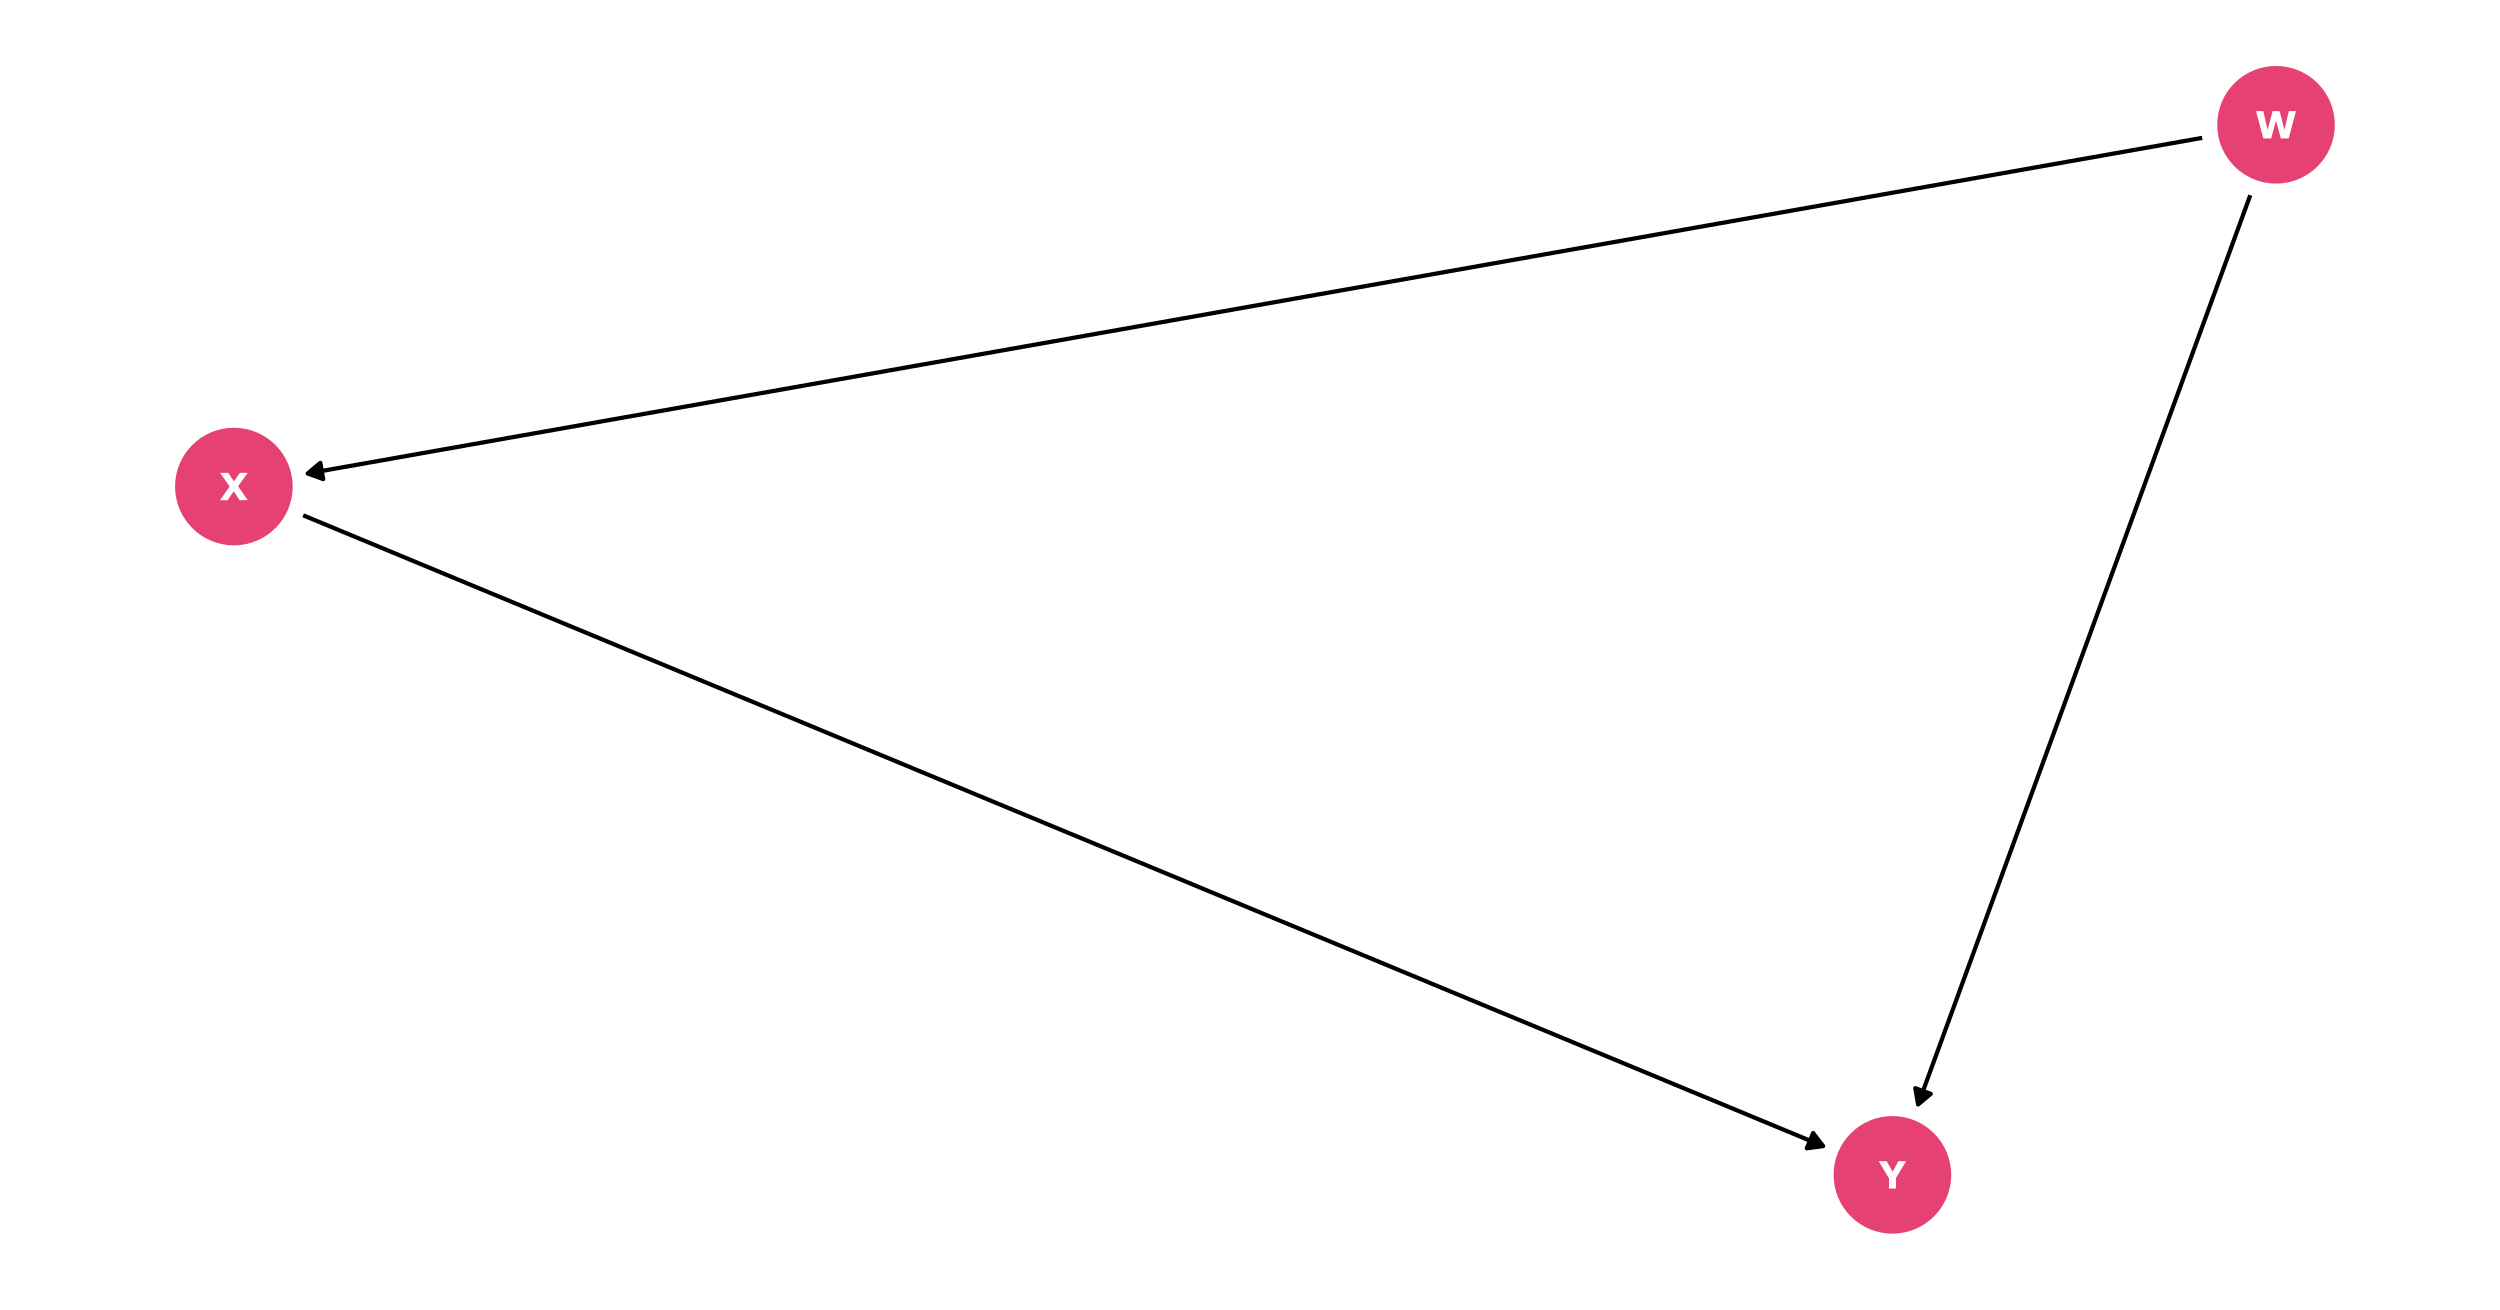
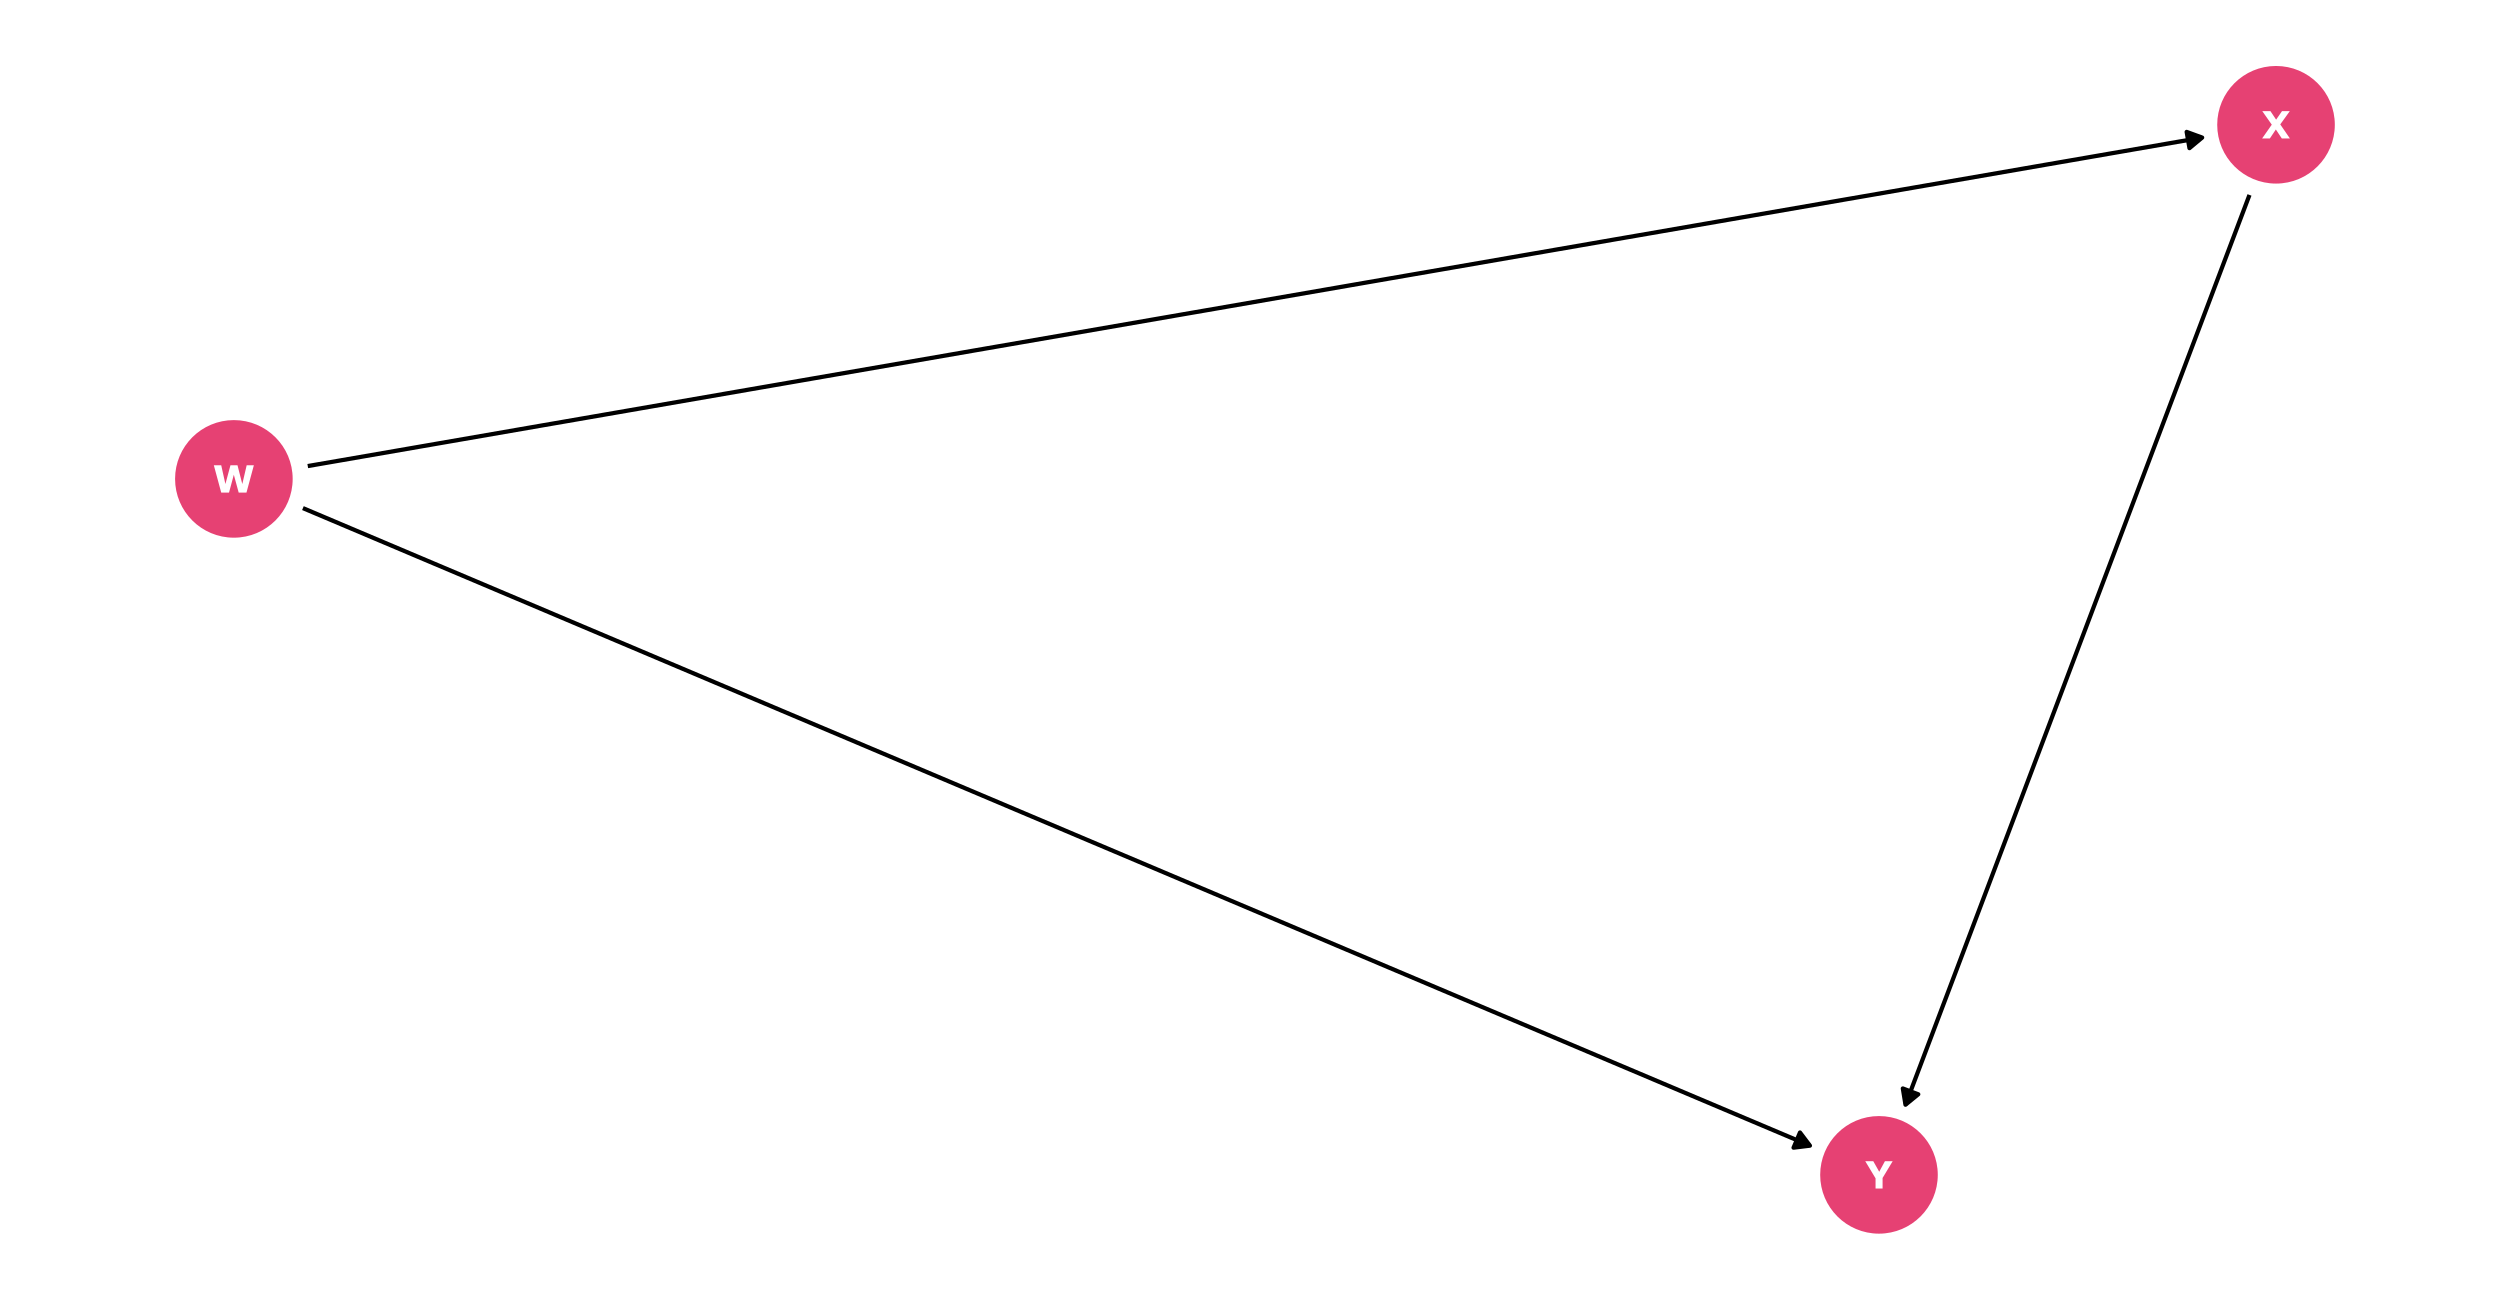
<svg xmlns="http://www.w3.org/2000/svg" xmlns:xlink="http://www.w3.org/1999/xlink" width="756pt" height="396pt" viewBox="0 0 756 396" version="1.1">
  <defs>
    <g>
      <symbol overflow="visible" id="glyph0-0">
        <path style="stroke:none;" d="M 1.422 0 L 1.422 -8.531 L 9.953 -8.531 L 9.953 0 Z M 2.141 -0.719 L 9.25 -0.719 L 9.25 -7.828 L 2.141 -7.828 Z M 2.141 -0.719 " />
      </symbol>
      <symbol overflow="visible" id="glyph0-1">
        <path style="stroke:none;" d="M 12.469 -8.266 L 10.234 0 L 7.875 0 L 6.406 -5.391 L 4.953 0 L 2.594 0 L 0.359 -8.266 L 2.594 -8.266 L 3.859 -2.578 L 5.391 -8.266 L 7.516 -8.266 L 8.969 -2.578 L 10.297 -8.266 Z M 12.469 -8.266 " />
      </symbol>
      <symbol overflow="visible" id="glyph0-2">
        <path style="stroke:none;" d="M 8.547 0 L 6.094 0 L 4.297 -2.719 L 2.484 0 L 0.141 0 L 3.062 -4.172 L 0.188 -8.266 L 2.656 -8.266 L 4.375 -5.688 L 6.156 -8.266 L 8.516 -8.266 L 5.625 -4.25 Z M 8.547 0 " />
      </symbol>
      <symbol overflow="visible" id="glyph0-3">
        <path style="stroke:none;" d="M 8.328 -8.266 L 5.281 -3.203 L 5.281 0 L 3.156 0 L 3.156 -3.094 L 0.047 -8.266 L 2.469 -8.266 L 4.266 -5.078 L 5.984 -8.266 Z M 8.328 -8.266 " />
      </symbol>
    </g>
  </defs>
  <g id="surface24">
    <rect x="0" y="0" width="756" height="396" style="fill:rgb(100%,100%,100%);fill-opacity:1;stroke:none;" />
+     <path style="fill-rule:nonzero;fill:rgb(90.196%,25.49%,45.098%);fill-opacity:1;stroke-width:0.709;stroke-linecap:round;stroke-linejoin:round;stroke:rgb(90.196%,25.49%,45.098%);stroke-opacity:1;stroke-miterlimit:10;" d="M 88.148 144.816 C 88.148 154.441 80.344 162.242 70.723 162.242 C 61.098 162.242 53.297 154.441 53.297 144.816 C 53.297 135.191 61.098 127.391 70.723 127.391 C 80.344 127.391 88.148 135.191 88.148 144.816 " />
    <path style="fill-rule:nonzero;fill:rgb(90.196%,25.49%,45.098%);fill-opacity:1;stroke-width:0.709;stroke-linecap:round;stroke-linejoin:round;stroke:rgb(90.196%,25.49%,45.098%);stroke-opacity:1;stroke-miterlimit:10;" d="M 705.695 37.73 C 705.695 47.355 697.891 55.16 688.27 55.16 C 678.645 55.16 670.84 47.355 670.84 37.73 C 670.84 28.109 678.645 20.305 688.27 20.305 C 697.891 20.305 705.695 28.109 705.695 37.73 " />
-     <path style="fill-rule:nonzero;fill:rgb(90.196%,25.49%,45.098%);fill-opacity:1;stroke-width:0.709;stroke-linecap:round;stroke-linejoin:round;stroke:rgb(90.196%,25.49%,45.098%);stroke-opacity:1;stroke-miterlimit:10;" d="M 88.148 147.133 C 88.148 156.758 80.344 164.559 70.723 164.559 C 61.098 164.559 53.297 156.758 53.297 147.133 C 53.297 137.508 61.098 129.707 70.723 129.707 C 80.344 129.707 88.148 137.508 88.148 147.133 " />
-     <path style="fill-rule:nonzero;fill:rgb(90.196%,25.49%,45.098%);fill-opacity:1;stroke-width:0.709;stroke-linecap:round;stroke-linejoin:round;stroke:rgb(90.196%,25.49%,45.098%);stroke-opacity:1;stroke-miterlimit:10;" d="M 589.688 355.277 C 589.688 364.902 581.887 372.703 572.262 372.703 C 562.637 372.703 554.836 364.902 554.836 355.277 C 554.836 345.656 562.637 337.852 572.262 337.852 C 581.887 337.852 589.688 345.656 589.688 355.277 " />
-     <path style="fill:none;stroke-width:1.28;stroke-linecap:butt;stroke-linejoin:round;stroke:rgb(0%,0%,0%);stroke-opacity:1;stroke-miterlimit:1;" d="M 665.938 41.688 L 663.316 42.152 L 638.363 46.574 L 632.129 47.68 L 625.891 48.781 L 582.223 56.52 L 575.988 57.625 L 569.75 58.727 L 526.082 66.465 L 519.848 67.57 L 513.609 68.672 L 469.941 76.41 L 463.707 77.516 L 457.469 78.621 L 451.23 79.723 L 413.801 86.355 L 407.566 87.461 L 401.328 88.566 L 395.09 89.668 L 357.66 96.301 L 351.426 97.406 L 338.949 99.617 L 332.711 100.719 L 301.52 106.246 L 295.285 107.352 L 282.809 109.562 L 276.57 110.664 L 245.379 116.191 L 239.145 117.297 L 226.668 119.508 L 220.43 120.609 L 189.238 126.137 L 183.004 127.242 L 164.289 130.559 L 158.051 131.66 L 133.098 136.082 L 126.863 137.188 L 108.148 140.504 L 101.91 141.605 L 95.672 142.711 L 93.051 143.176 " />
-     <path style="fill-rule:nonzero;fill:rgb(0%,0%,0%);fill-opacity:1;stroke-width:1.28;stroke-linecap:butt;stroke-linejoin:round;stroke:rgb(0%,0%,0%);stroke-opacity:1;stroke-miterlimit:1;" d="M 96.863 139.973 L 93.051 143.176 L 97.734 144.875 Z M 96.863 139.973 " />
-     <path style="fill:none;stroke-width:1.28;stroke-linecap:butt;stroke-linejoin:round;stroke:rgb(0%,0%,0%);stroke-opacity:1;stroke-miterlimit:1;" d="M 680.484 59.031 L 680.066 60.184 L 678.895 63.395 L 670.691 85.844 L 669.52 89.055 L 661.316 111.504 L 660.145 114.715 L 653.113 133.957 L 651.941 137.168 L 643.738 159.617 L 642.566 162.828 L 641.398 166.035 L 634.367 185.277 L 633.195 188.488 L 626.164 207.73 L 624.992 210.941 L 616.789 233.391 L 615.617 236.602 L 607.414 259.051 L 606.242 262.262 L 599.211 281.504 L 598.039 284.715 L 593.352 297.543 L 592.184 300.75 L 589.84 307.164 L 588.668 310.375 L 580.465 332.824 L 580.043 333.98 " />
-     <path style="fill-rule:nonzero;fill:rgb(0%,0%,0%);fill-opacity:1;stroke-width:1.28;stroke-linecap:butt;stroke-linejoin:round;stroke:rgb(0%,0%,0%);stroke-opacity:1;stroke-miterlimit:1;" d="M 579.184 329.07 L 580.043 333.98 L 583.863 330.781 Z M 579.184 329.07 " />
-     <path style="fill:none;stroke-width:1.28;stroke-linecap:butt;stroke-linejoin:round;stroke:rgb(0%,0%,0%);stroke-opacity:1;stroke-miterlimit:1;" d="M 91.668 155.824 L 96.051 157.645 L 101.117 159.746 L 106.184 161.852 L 121.383 168.156 L 126.449 170.262 L 131.516 172.363 L 136.578 174.465 L 141.645 176.566 L 146.711 178.672 L 166.977 187.078 L 172.043 189.184 L 187.242 195.488 L 192.305 197.594 L 207.504 203.898 L 212.57 206.004 L 227.77 212.309 L 232.836 214.414 L 248.035 220.719 L 253.098 222.82 L 258.164 224.926 L 273.363 231.23 L 278.43 233.336 L 293.629 239.641 L 298.695 241.746 L 303.762 243.848 L 308.824 245.949 L 313.891 248.051 L 318.957 250.156 L 334.156 256.461 L 339.223 258.566 L 359.488 266.973 L 364.555 269.078 L 369.617 271.18 L 379.75 275.383 L 384.816 277.488 L 400.016 283.793 L 405.082 285.898 L 420.281 292.203 L 425.344 294.309 L 445.609 302.715 L 450.676 304.82 L 465.875 311.125 L 470.941 313.23 L 476.008 315.332 L 481.07 317.434 L 486.137 319.535 L 491.203 321.641 L 506.402 327.945 L 511.469 330.051 L 526.668 336.355 L 531.734 338.461 L 536.801 340.562 L 541.863 342.664 L 546.93 344.766 L 551.316 346.586 " />
-     <path style="fill-rule:nonzero;fill:rgb(0%,0%,0%);fill-opacity:1;stroke-width:1.28;stroke-linecap:butt;stroke-linejoin:round;stroke:rgb(0%,0%,0%);stroke-opacity:1;stroke-miterlimit:1;" d="M 546.379 347.234 L 551.316 346.586 L 548.285 342.633 Z M 546.379 347.234 " />
+     <path style="fill-rule:nonzero;fill:rgb(90.196%,25.49%,45.098%);fill-opacity:1;stroke-width:0.709;stroke-linecap:round;stroke-linejoin:round;stroke:rgb(90.196%,25.49%,45.098%);stroke-opacity:1;stroke-miterlimit:10;" d="M 585.629 355.277 C 585.629 364.902 577.828 372.703 568.203 372.703 C 558.578 372.703 550.777 364.902 550.777 355.277 C 550.777 345.656 558.578 337.852 568.203 337.852 C 577.828 337.852 585.629 345.656 585.629 355.277 " />
+     <path style="fill:none;stroke-width:1.28;stroke-linecap:butt;stroke-linejoin:round;stroke:rgb(0%,0%,0%);stroke-opacity:1;stroke-miterlimit:1;" d="M 93.066 140.941 L 95.672 140.488 L 101.91 139.41 L 126.863 135.082 L 133.098 134 L 164.289 128.59 L 170.527 127.512 L 183.004 125.348 L 189.238 124.266 L 226.668 117.773 L 232.906 116.695 L 239.145 115.613 L 245.379 114.531 L 295.285 105.875 L 301.52 104.797 L 351.426 96.141 L 357.66 95.059 L 363.898 93.98 L 407.566 86.406 L 413.801 85.324 L 426.277 83.16 L 432.516 82.082 L 463.707 76.672 L 469.941 75.59 L 488.656 72.344 L 494.895 71.266 L 519.848 66.938 L 526.082 65.855 L 557.273 60.445 L 563.512 59.367 L 575.988 57.203 L 582.223 56.121 L 619.652 49.629 L 625.891 48.551 L 632.129 47.469 L 638.363 46.387 L 663.316 42.059 L 665.926 41.605 " />
+     <path style="fill-rule:nonzero;fill:rgb(0%,0%,0%);fill-opacity:1;stroke-width:1.28;stroke-linecap:butt;stroke-linejoin:round;stroke:rgb(0%,0%,0%);stroke-opacity:1;stroke-miterlimit:1;" d="M 662.098 44.797 L 665.926 41.605 L 661.246 39.891 Z M 662.098 44.797 " />
+     <path style="fill:none;stroke-width:1.28;stroke-linecap:butt;stroke-linejoin:round;stroke:rgb(0%,0%,0%);stroke-opacity:1;stroke-miterlimit:1;" d="M 91.605 153.652 L 95.848 155.445 L 100.871 157.57 L 105.898 159.699 L 115.945 163.949 L 120.973 166.074 L 125.996 168.203 L 131.023 170.328 L 141.07 174.578 L 146.098 176.703 L 151.121 178.832 L 156.148 180.957 L 166.195 185.207 L 171.223 187.336 L 176.246 189.461 L 181.273 191.586 L 186.297 193.711 L 191.324 195.836 L 196.348 197.965 L 201.371 200.09 L 206.398 202.215 L 211.422 204.34 L 216.449 206.469 L 226.496 210.719 L 231.523 212.844 L 236.547 214.973 L 241.574 217.098 L 246.598 219.223 L 251.625 221.348 L 256.648 223.473 L 261.672 225.602 L 266.699 227.727 L 271.723 229.852 L 276.75 231.977 L 281.773 234.105 L 286.797 236.23 L 291.824 238.355 L 296.848 240.48 L 301.875 242.605 L 306.898 244.734 L 311.926 246.859 L 321.973 251.109 L 327 253.238 L 332.023 255.363 L 337.051 257.488 L 347.098 261.738 L 352.125 263.867 L 357.148 265.992 L 362.176 268.117 L 367.199 270.242 L 372.227 272.371 L 382.273 276.621 L 387.301 278.746 L 392.324 280.875 L 397.352 283 L 407.398 287.25 L 412.426 289.375 L 417.449 291.504 L 422.477 293.629 L 427.5 295.754 L 432.527 297.879 L 437.551 300.008 L 442.574 302.133 L 447.602 304.258 L 452.625 306.383 L 457.652 308.508 L 462.676 310.637 L 467.699 312.762 L 472.727 314.887 L 477.75 317.012 L 482.777 319.141 L 487.801 321.266 L 492.828 323.391 L 502.875 327.641 L 507.902 329.77 L 512.926 331.895 L 517.953 334.02 L 522.977 336.145 L 528 338.273 L 533.027 340.398 L 538.051 342.523 L 543.078 344.648 L 547.316 346.445 " />
+     <path style="fill-rule:nonzero;fill:rgb(0%,0%,0%);fill-opacity:1;stroke-width:1.28;stroke-linecap:butt;stroke-linejoin:round;stroke:rgb(0%,0%,0%);stroke-opacity:1;stroke-miterlimit:1;" d="M 542.375 347.055 L 547.316 346.445 L 544.316 342.469 Z M 542.375 347.055 " />
+     <path style="fill:none;stroke-width:1.28;stroke-linecap:butt;stroke-linejoin:round;stroke:rgb(0%,0%,0%);stroke-opacity:1;stroke-miterlimit:1;" d="M 680.246 58.945 L 679.777 60.184 L 678.566 63.395 L 677.352 66.602 L 676.141 69.809 L 674.926 73.016 L 673.715 76.223 L 672.5 79.43 L 671.289 82.637 L 670.074 85.844 L 668.863 89.055 L 667.652 92.262 L 666.438 95.469 L 665.227 98.676 L 664.012 101.883 L 662.801 105.09 L 661.586 108.297 L 660.375 111.504 L 659.16 114.715 L 657.949 117.922 L 656.734 121.129 L 655.523 124.336 L 654.309 127.543 L 653.098 130.75 L 651.883 133.957 L 650.672 137.168 L 649.457 140.375 L 648.246 143.582 L 647.031 146.789 L 644.609 153.203 L 643.395 156.41 L 642.184 159.617 L 640.969 162.828 L 639.758 166.035 L 638.543 169.242 L 637.332 172.449 L 636.117 175.656 L 634.906 178.863 L 633.691 182.07 L 632.48 185.277 L 631.266 188.488 L 630.055 191.695 L 628.84 194.902 L 627.629 198.109 L 626.414 201.316 L 623.992 207.73 L 622.777 210.941 L 621.566 214.148 L 620.352 217.355 L 619.141 220.562 L 617.926 223.77 L 616.715 226.977 L 615.5 230.184 L 614.289 233.391 L 613.074 236.602 L 611.863 239.809 L 610.648 243.016 L 609.438 246.223 L 608.223 249.43 L 607.012 252.637 L 605.797 255.844 L 604.586 259.051 L 603.371 262.262 L 600.949 268.676 L 599.734 271.883 L 598.523 275.09 L 597.309 278.297 L 596.098 281.504 L 594.883 284.715 L 593.672 287.922 L 592.457 291.129 L 591.246 294.336 L 590.031 297.543 L 588.82 300.75 L 587.605 303.957 L 586.395 307.164 L 585.18 310.375 L 583.969 313.582 L 582.754 316.789 L 580.332 323.203 L 579.117 326.41 L 577.906 329.617 L 576.691 332.824 L 576.223 334.066 " />
+     <path style="fill-rule:nonzero;fill:rgb(0%,0%,0%);fill-opacity:1;stroke-width:1.28;stroke-linecap:butt;stroke-linejoin:round;stroke:rgb(0%,0%,0%);stroke-opacity:1;stroke-miterlimit:1;" d="M 575.418 329.152 L 576.223 334.066 L 580.078 330.914 Z M 575.418 329.152 " />
    <g style="fill:rgb(100%,100%,100%);fill-opacity:1;">
-       <use xlink:href="#glyph0-1" x="681.848" y="41.871" />
+       <use xlink:href="#glyph0-1" x="64.301" y="148.953" />
    </g>
    <g style="fill:rgb(100%,100%,100%);fill-opacity:1;">
-       <use xlink:href="#glyph0-2" x="66.375" y="151.27" />
+       <use xlink:href="#glyph0-2" x="683.922" y="41.871" />
    </g>
    <g style="fill:rgb(100%,100%,100%);fill-opacity:1;">
-       <use xlink:href="#glyph0-3" x="568.07" y="359.418" />
+       <use xlink:href="#glyph0-3" x="564.012" y="359.418" />
    </g>
  </g>
</svg>
